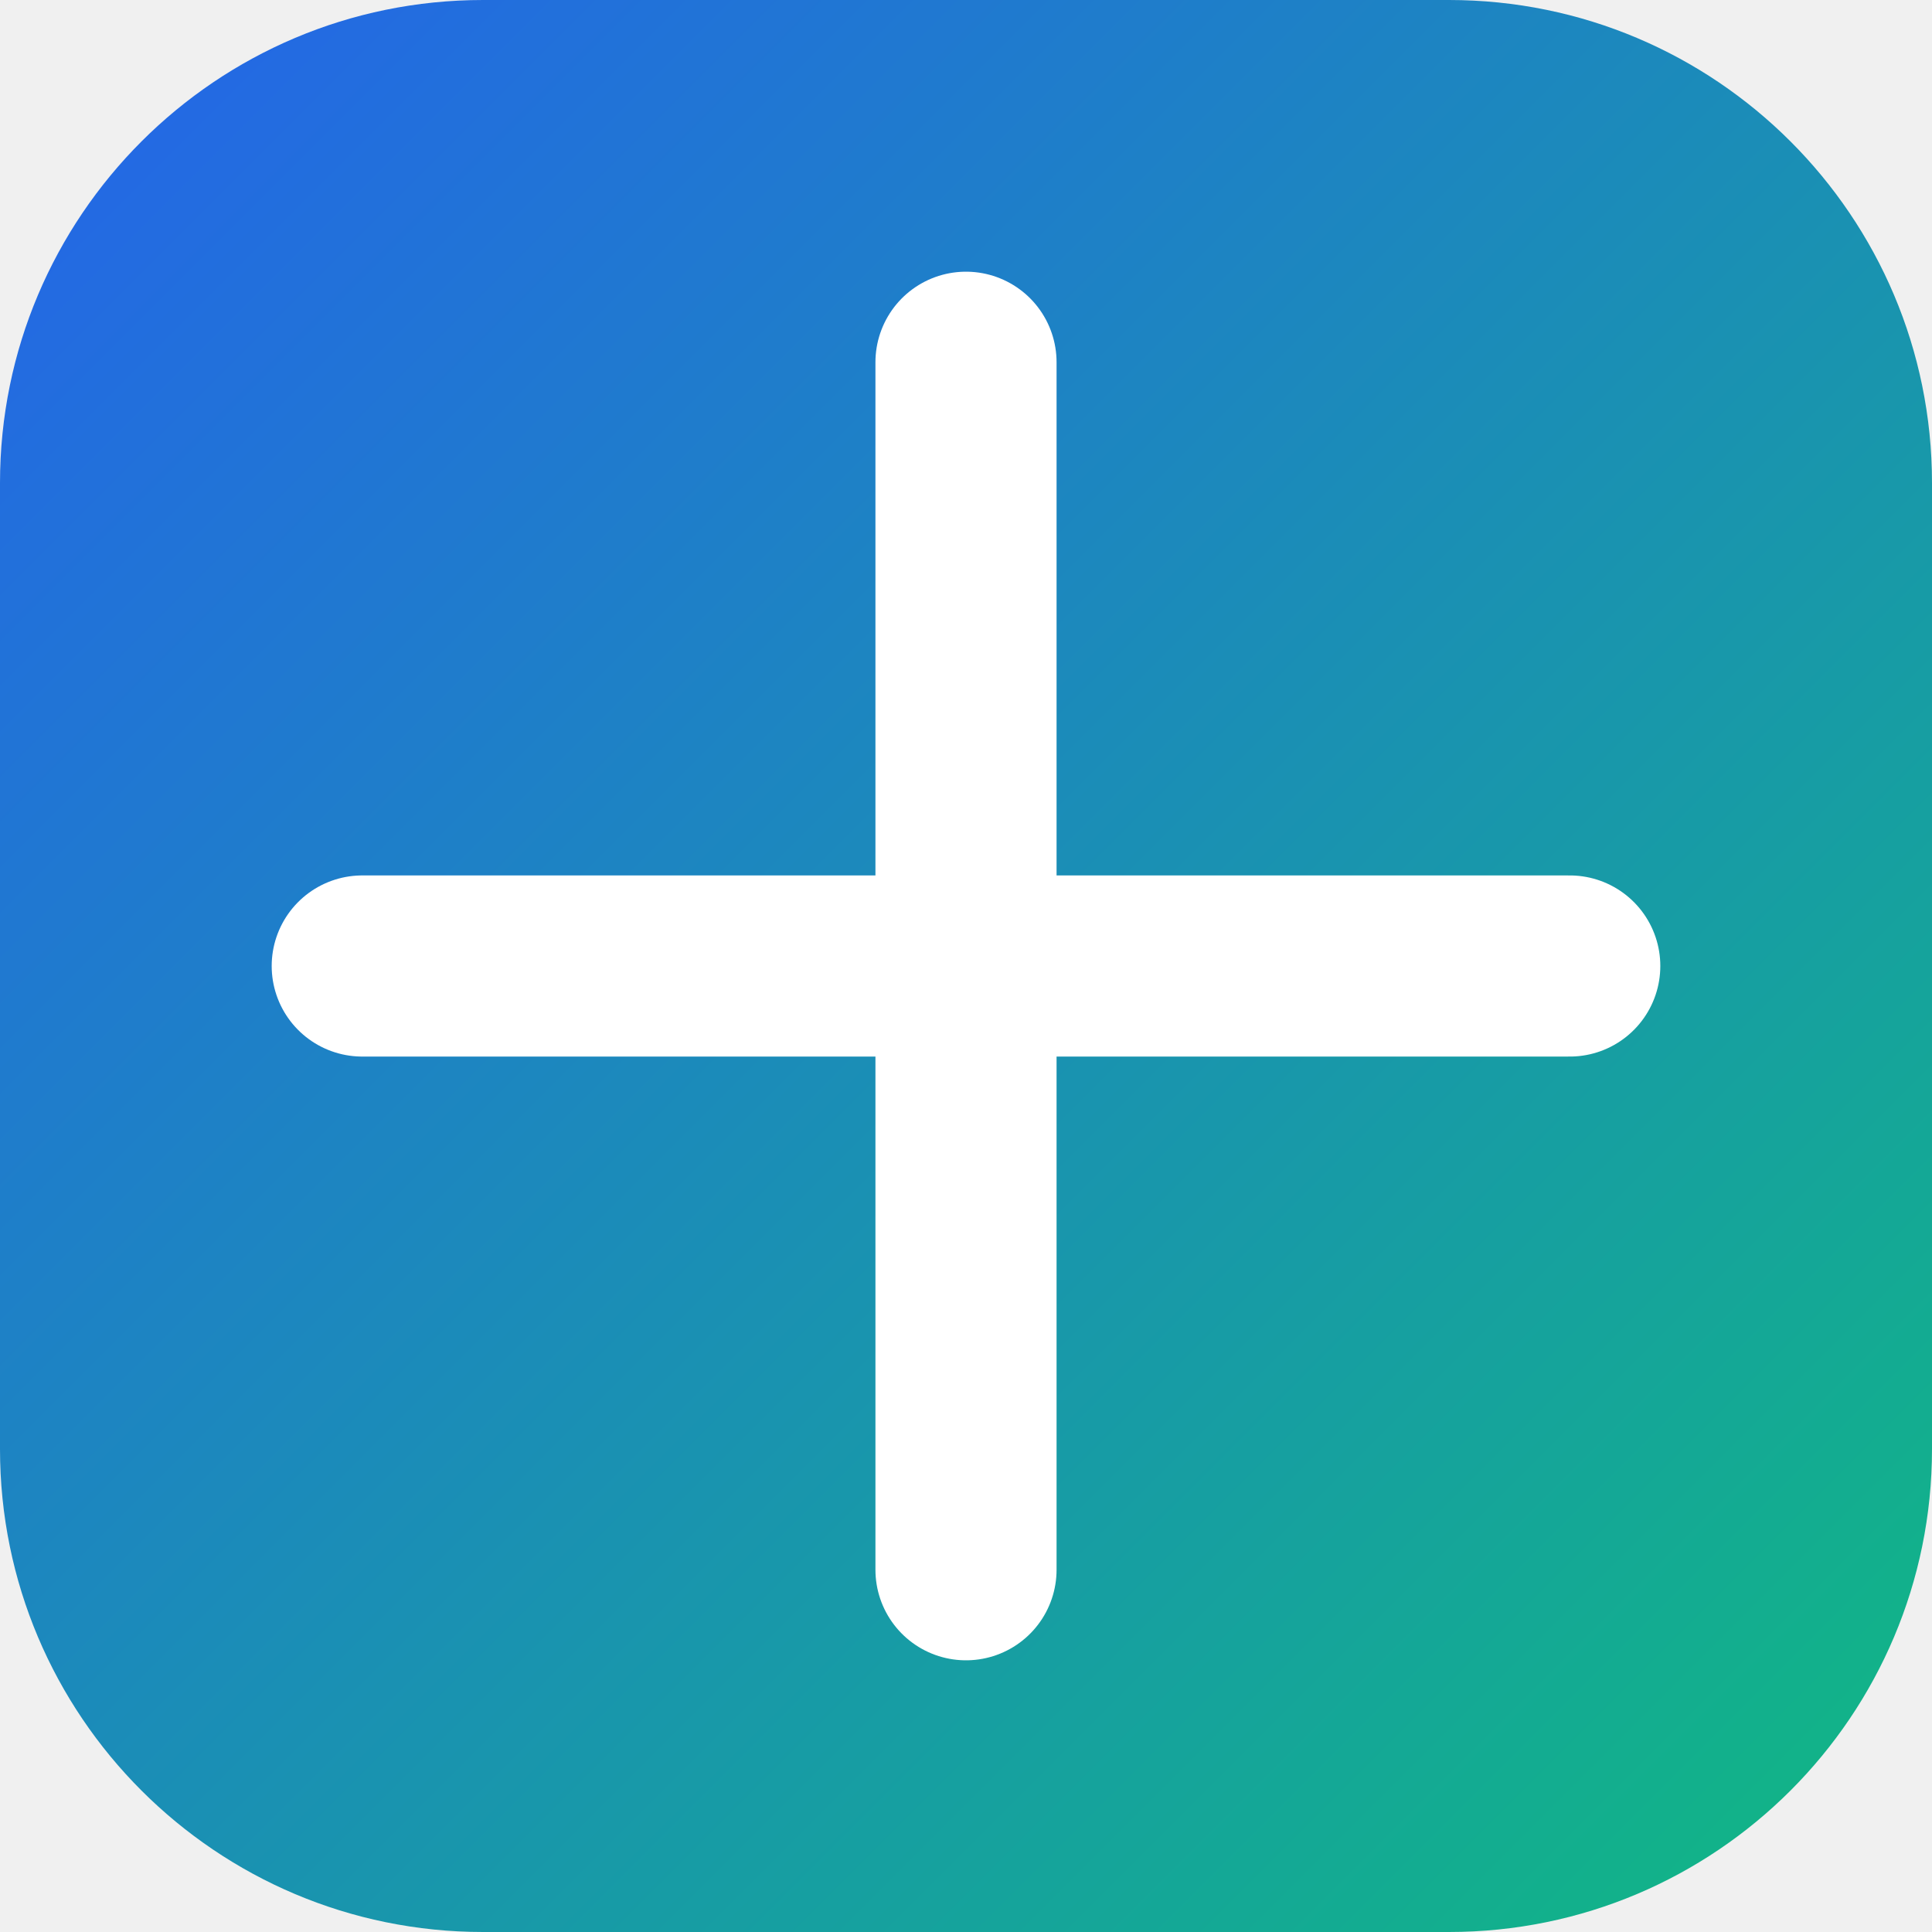
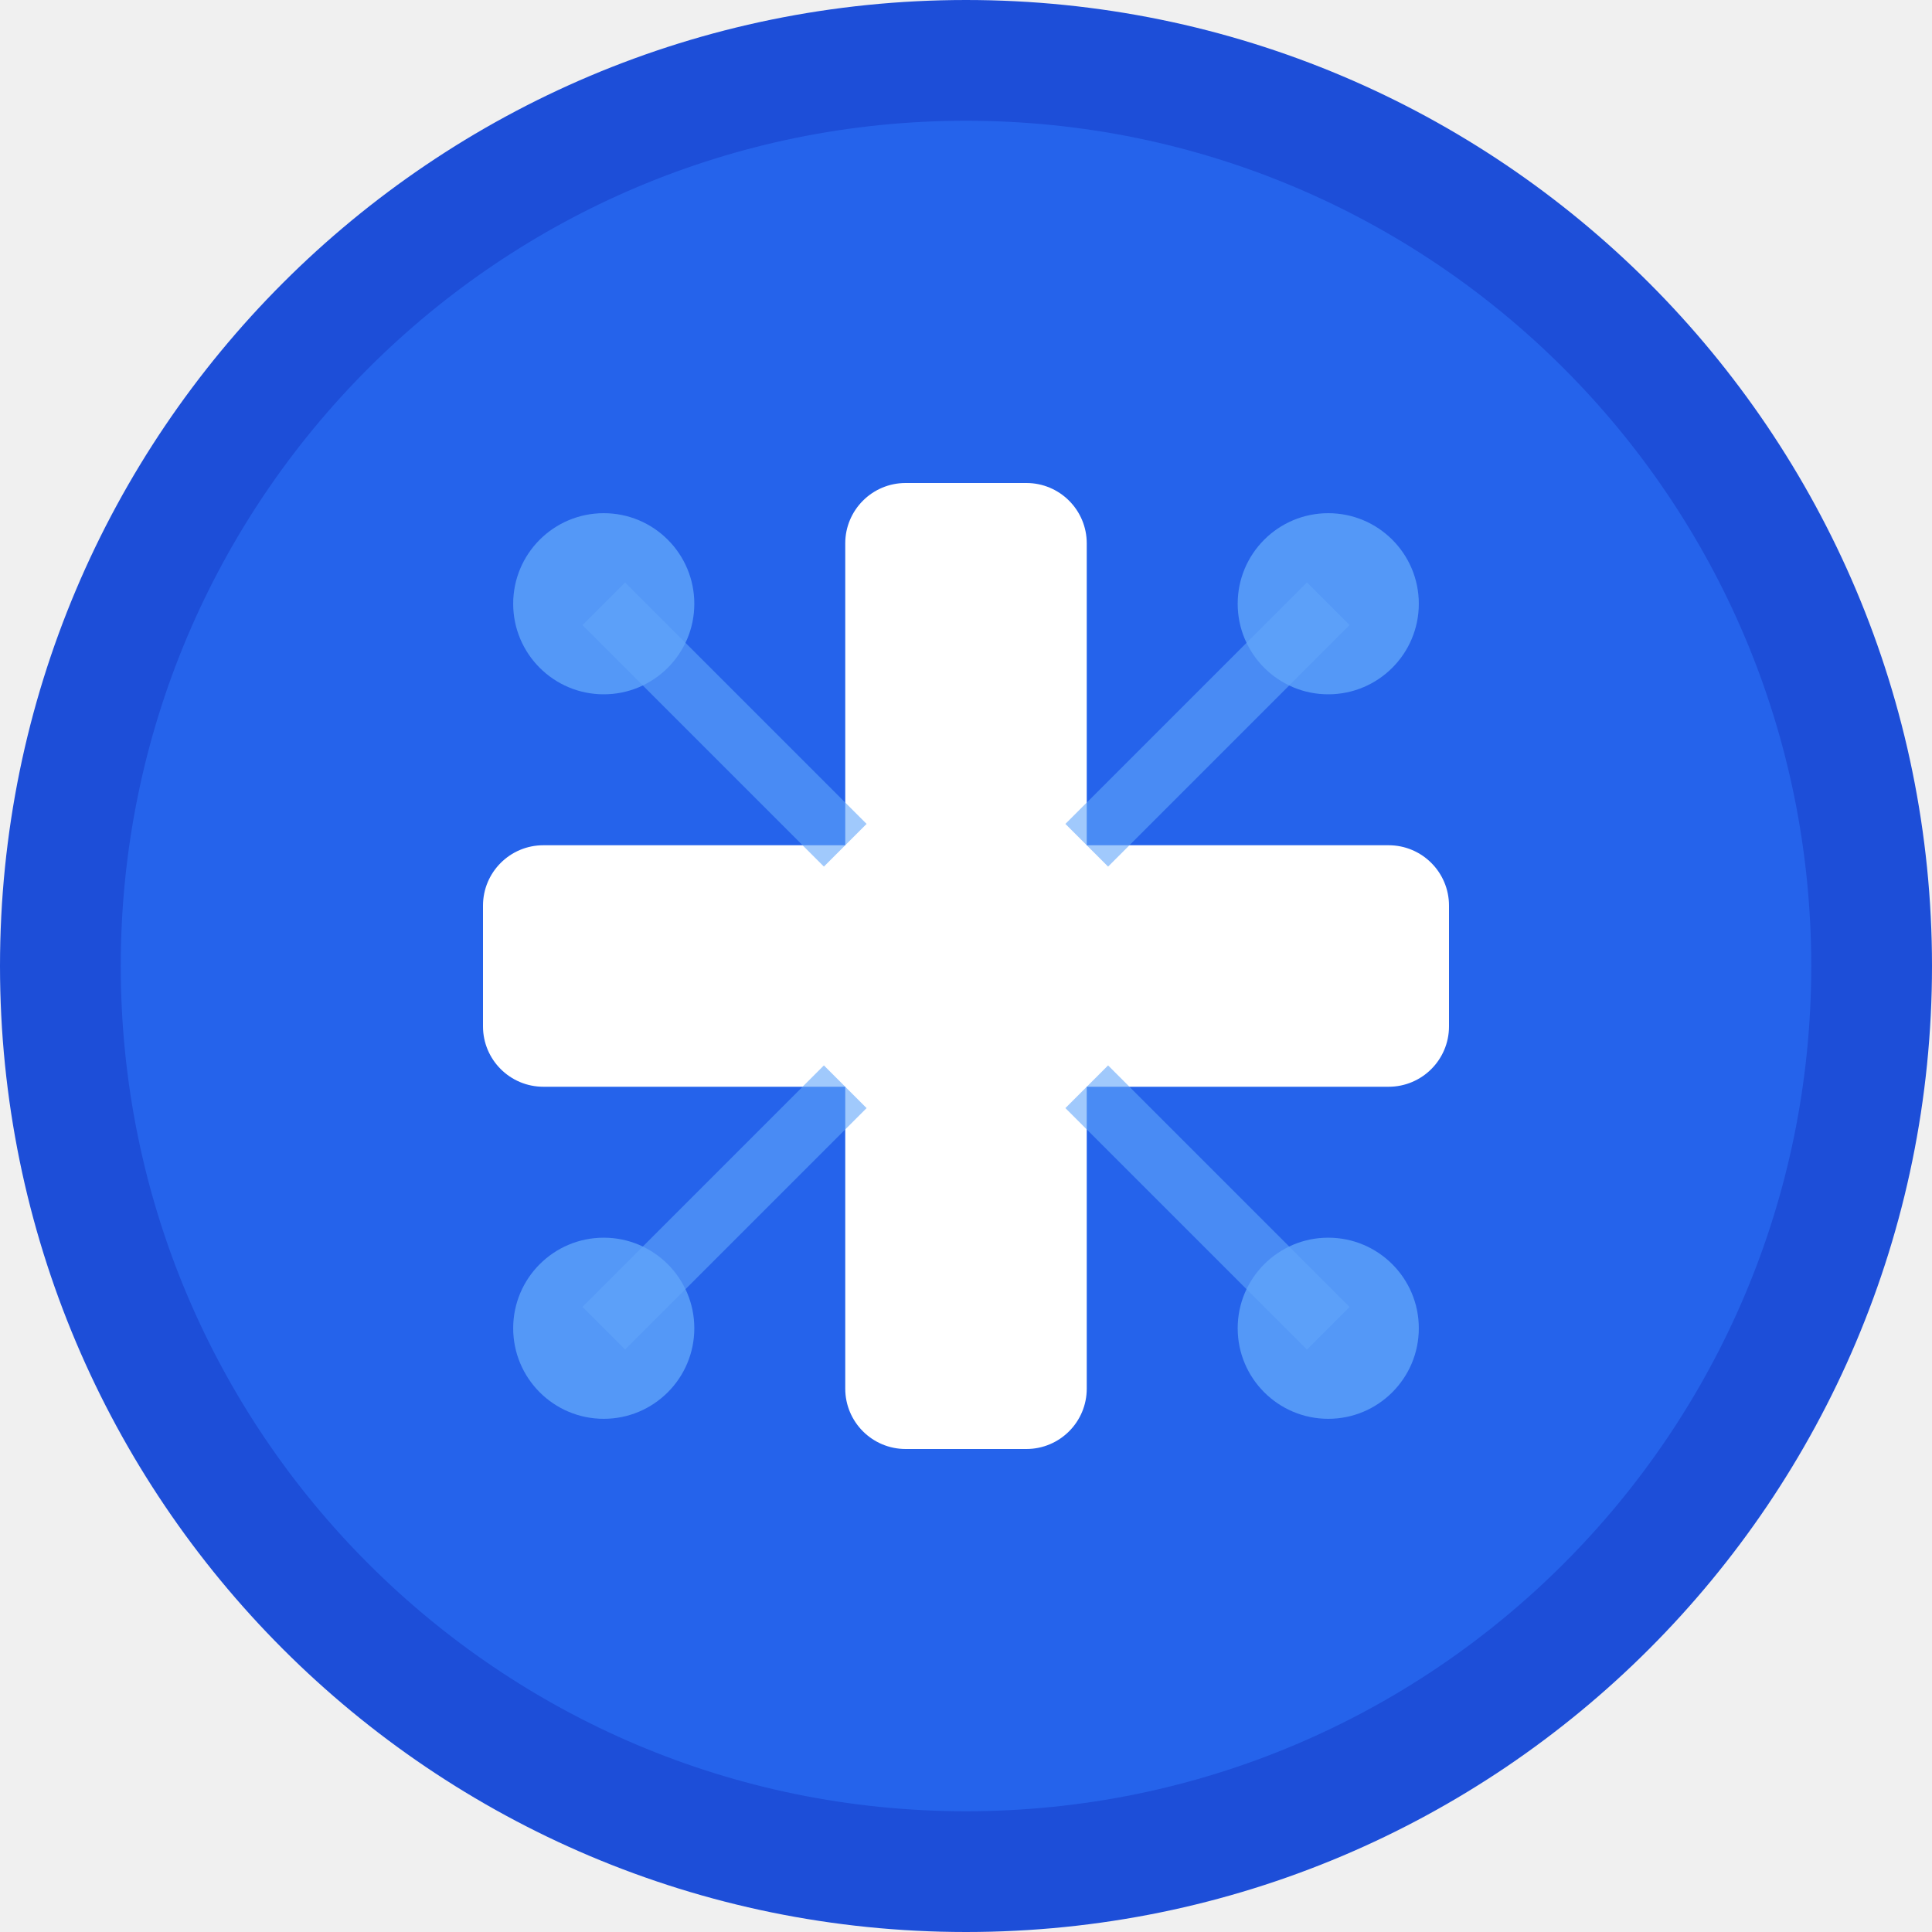
- <svg xmlns="http://www.w3.org/2000/svg" viewBox="0 0 32 32">
-   <defs>
-     <linearGradient id="g" x1="0%" y1="0%" x2="100%" y2="100%">
-       <stop offset="0%" style="stop-color:#2563eb" />
-       <stop offset="100%" style="stop-color:#10b981" />
-     </linearGradient>
-   </defs>
-   <rect width="32" height="32" rx="8" fill="url(#g)" />
-   <path d="M16 6v20M6 16h20" stroke="white" stroke-width="3" stroke-linecap="round" />
+ <svg xmlns="http://www.w3.org/2000/svg" width="32" height="32" viewBox="0 0 32 32" fill="none">
+   <circle cx="16" cy="16" r="15" fill="#2563eb" stroke="#1d4ed8" stroke-width="2" />
+   <rect x="14" y="8" width="4" height="16" fill="white" rx="1" />
+   <rect x="8" y="14" width="16" height="4" fill="white" rx="1" />
+   <circle cx="10" cy="10" r="1.5" fill="#60a5fa" opacity="0.8" />
+   <circle cx="22" cy="10" r="1.5" fill="#60a5fa" opacity="0.8" />
+   <circle cx="10" cy="22" r="1.5" fill="#60a5fa" opacity="0.8" />
+   <circle cx="22" cy="22" r="1.5" fill="#60a5fa" opacity="0.8" />
+   <line x1="10" y1="10" x2="14" y2="14" stroke="#60a5fa" stroke-width="1" opacity="0.6" />
+   <line x1="22" y1="10" x2="18" y2="14" stroke="#60a5fa" stroke-width="1" opacity="0.6" />
+   <line x1="10" y1="22" x2="14" y2="18" stroke="#60a5fa" stroke-width="1" opacity="0.6" />
+   <line x1="22" y1="22" x2="18" y2="18" stroke="#60a5fa" stroke-width="1" opacity="0.6" />
</svg>
